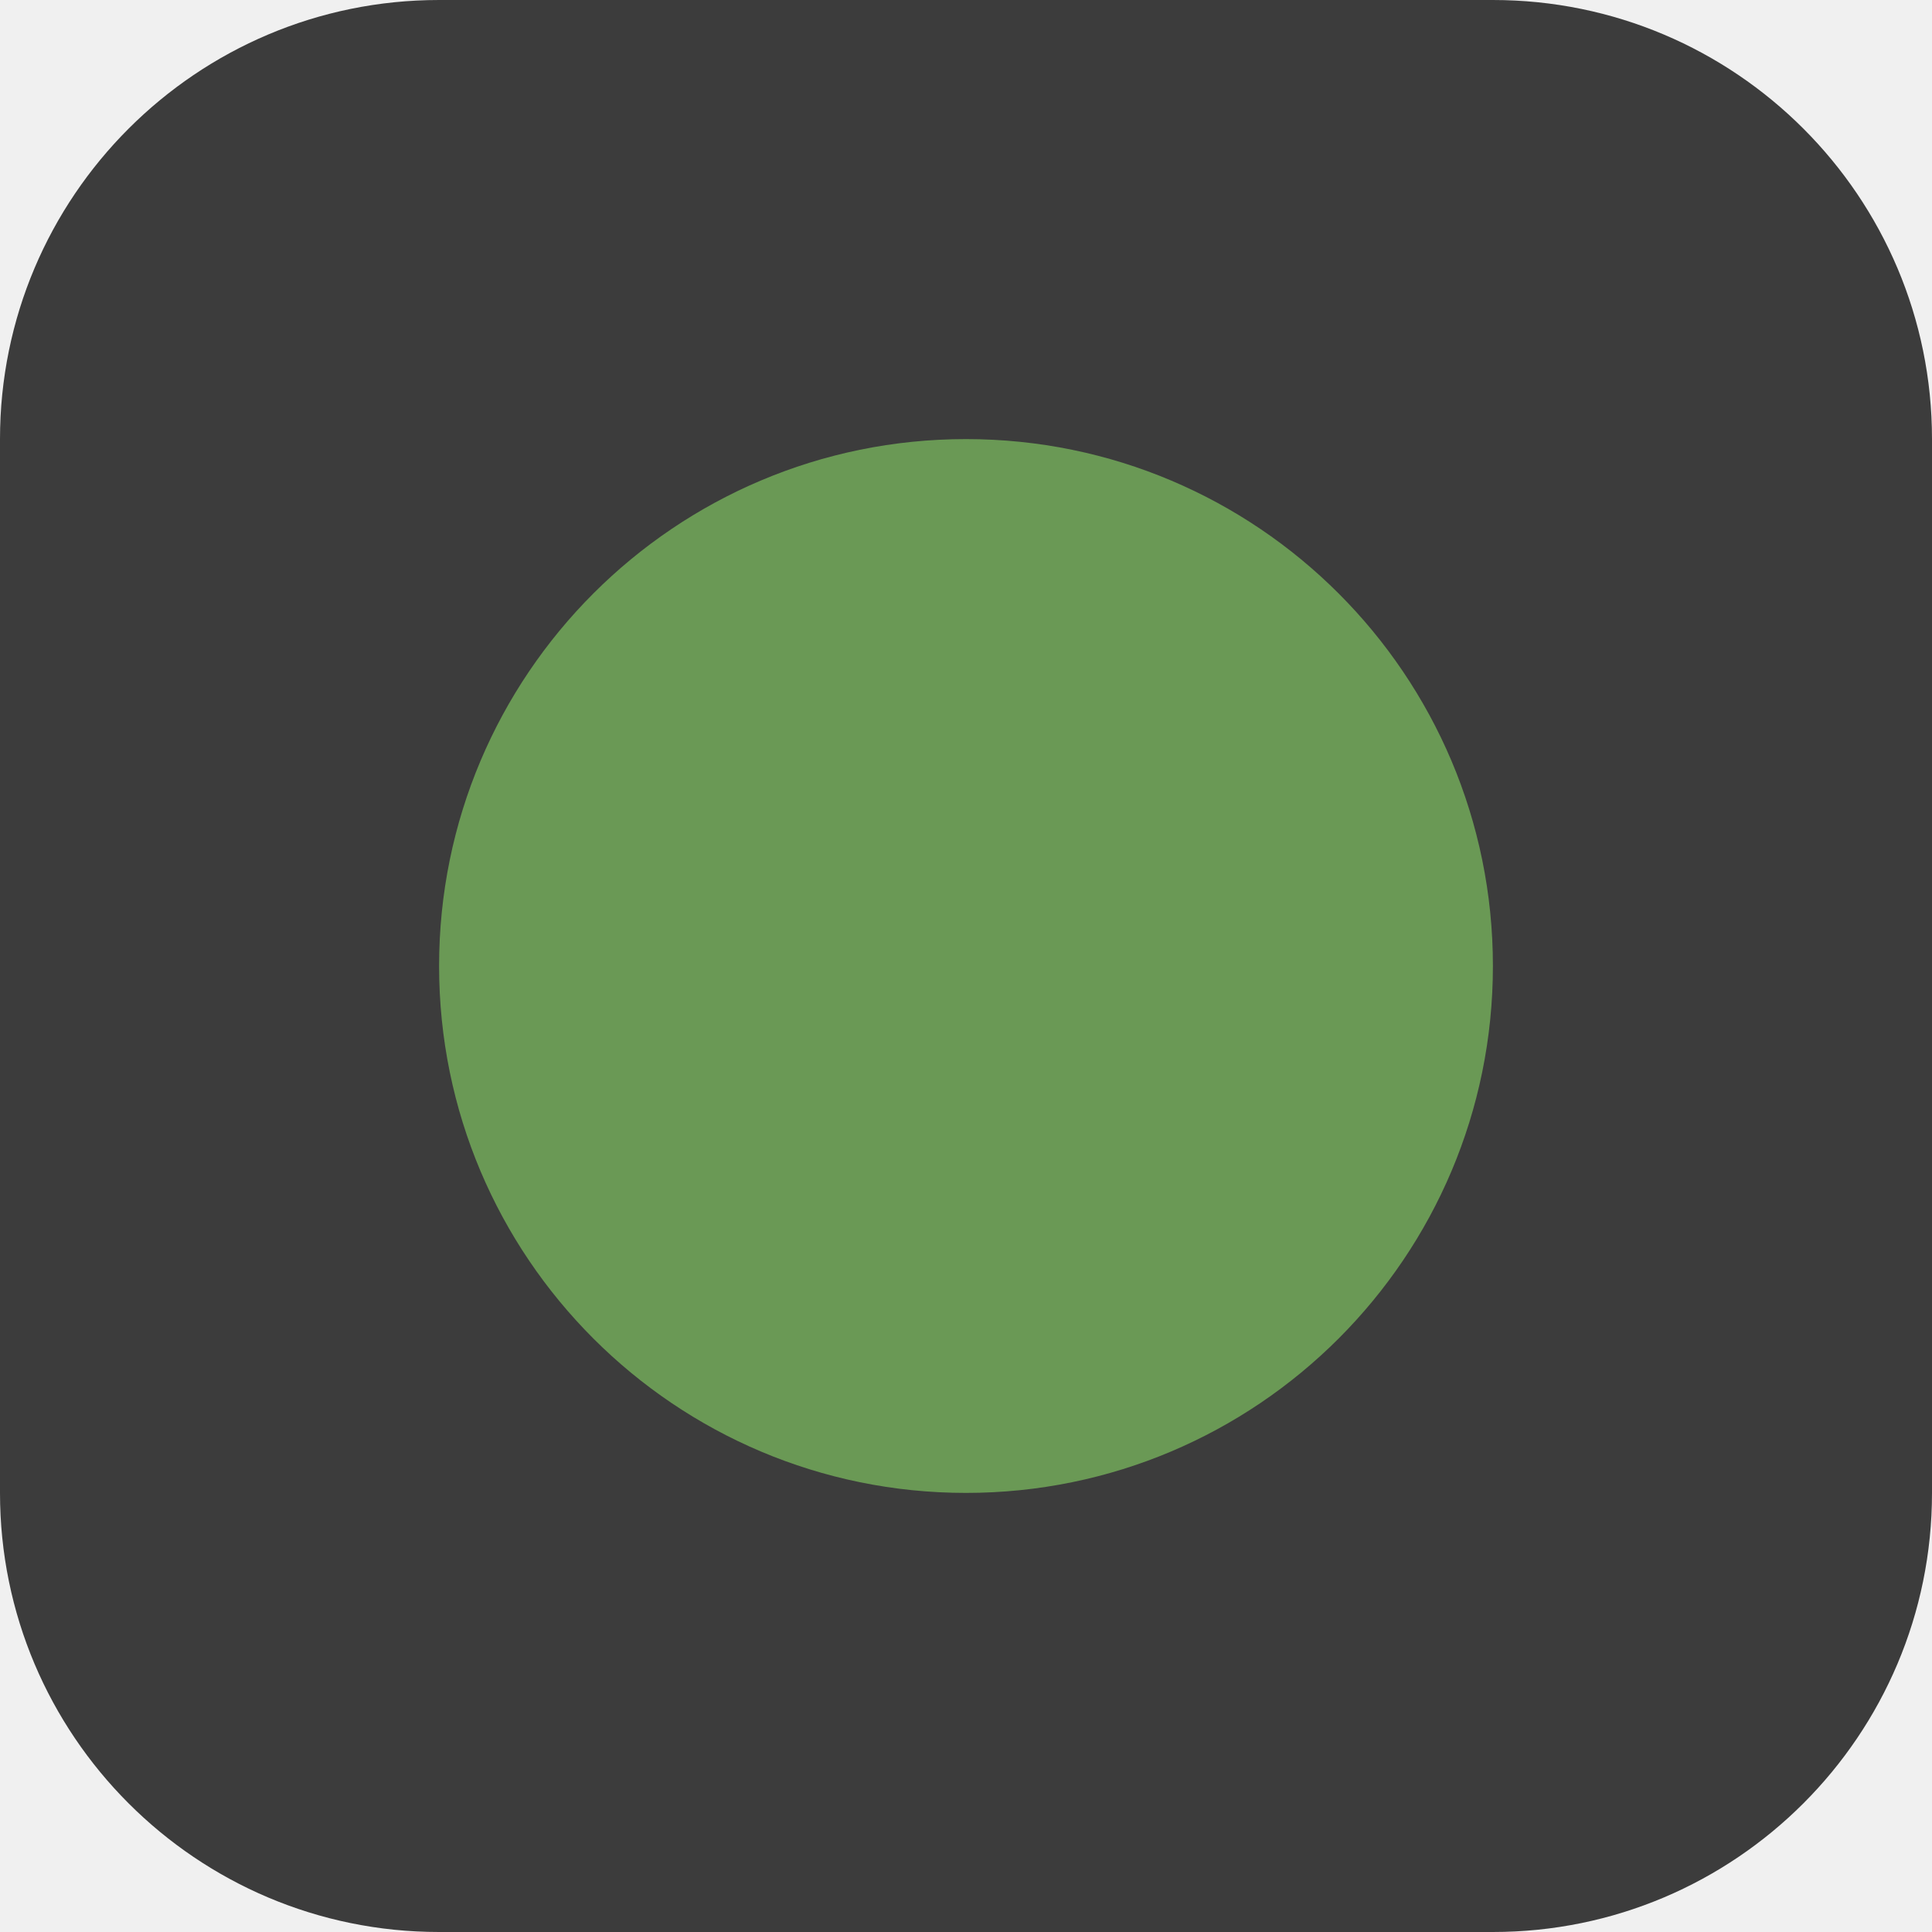
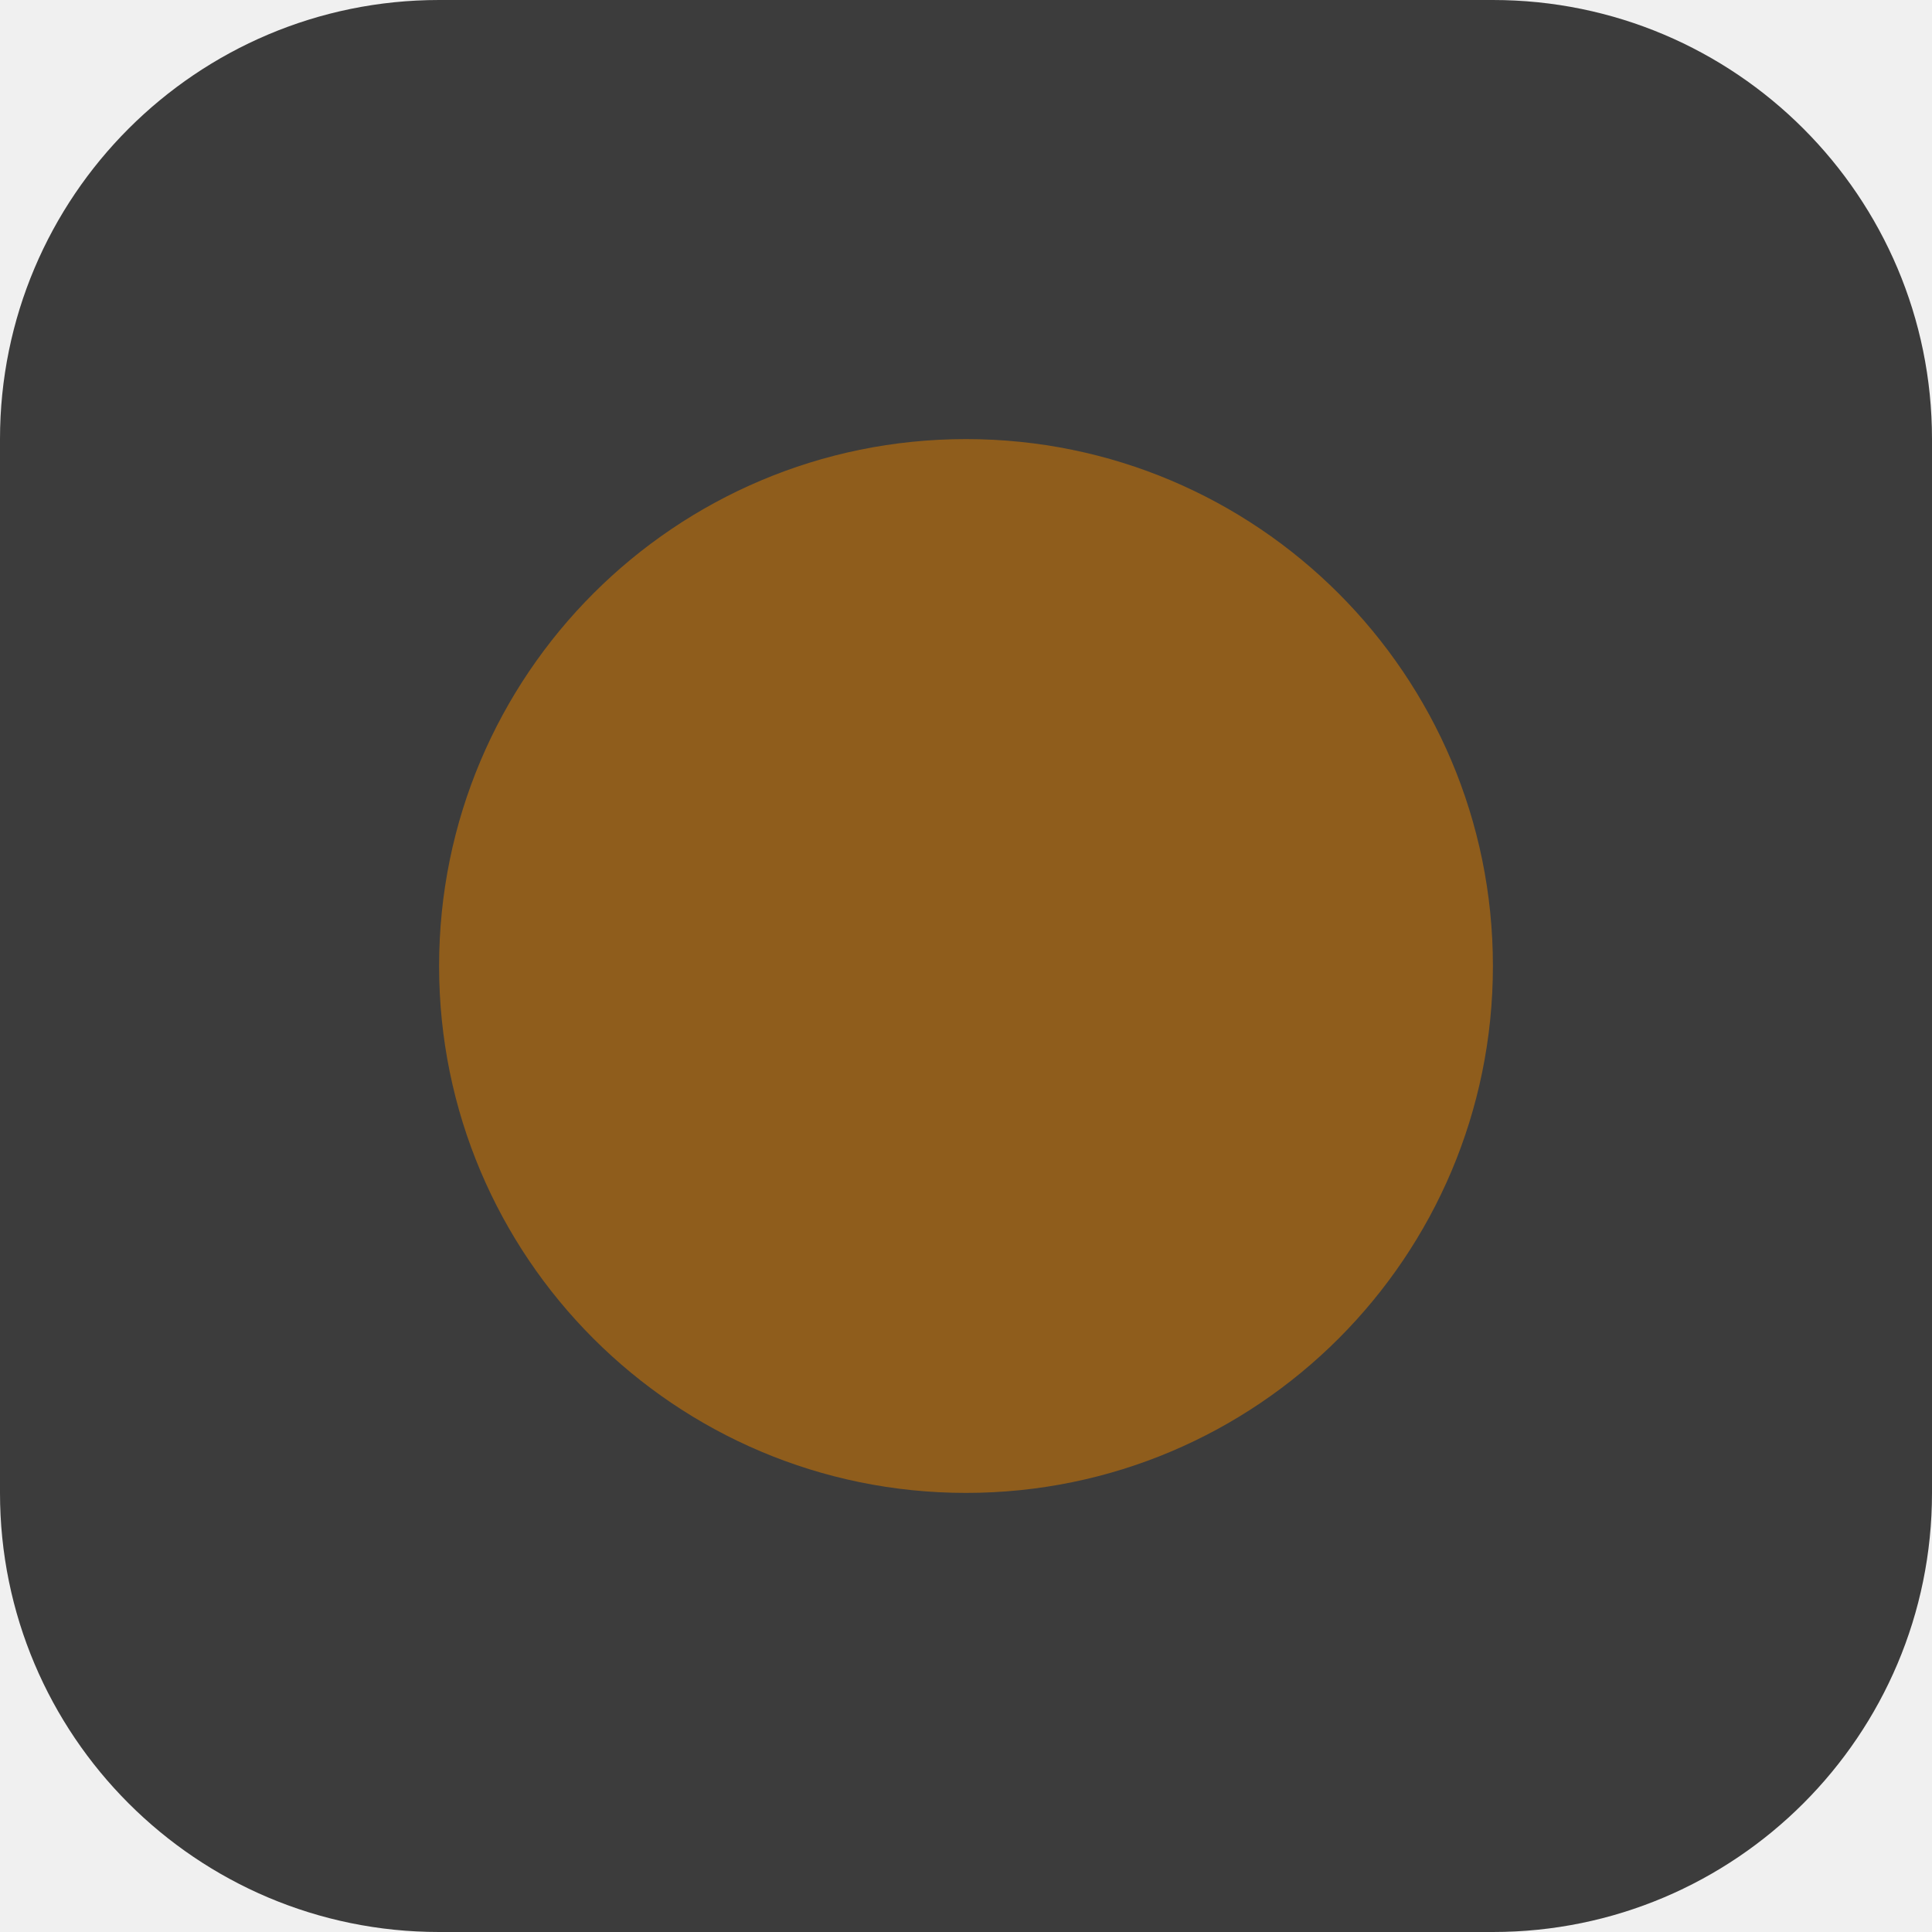
<svg xmlns="http://www.w3.org/2000/svg" width="22" height="22" viewBox="0 0 22 22" fill="none">
-   <g clip-path="url(#clip0_962_139)">
+   <g>
    <g id="Open-copy">
      <path id="Rounded-Rectangle-copy" d="M0 17C0 19.761 2.239 22 5 22H17C19.761 22 22 19.761 22 17V5C22 2.239 19.761 0 17 0H5C2.239 0 0 2.239 0 5V17Z" fill-rule="evenodd" clip-rule="evenodd" fill="#000000" fill-opacity="0.75" />
      <g id="target">
-         <circle id="Oval" cx="11" cy="11" r="6" fill="#6A9955" />
+         <circle id="Oval" cx="11" cy="11" r="6" fill="#8F5D1C" />
      </g>
    </g>
  </g>
-   <defs>
-     <clipPath id="clip0_962_139">
-       <rect width="22" height="22" fill="#FFFFFF" />
-     </clipPath>
-   </defs>
</svg>
